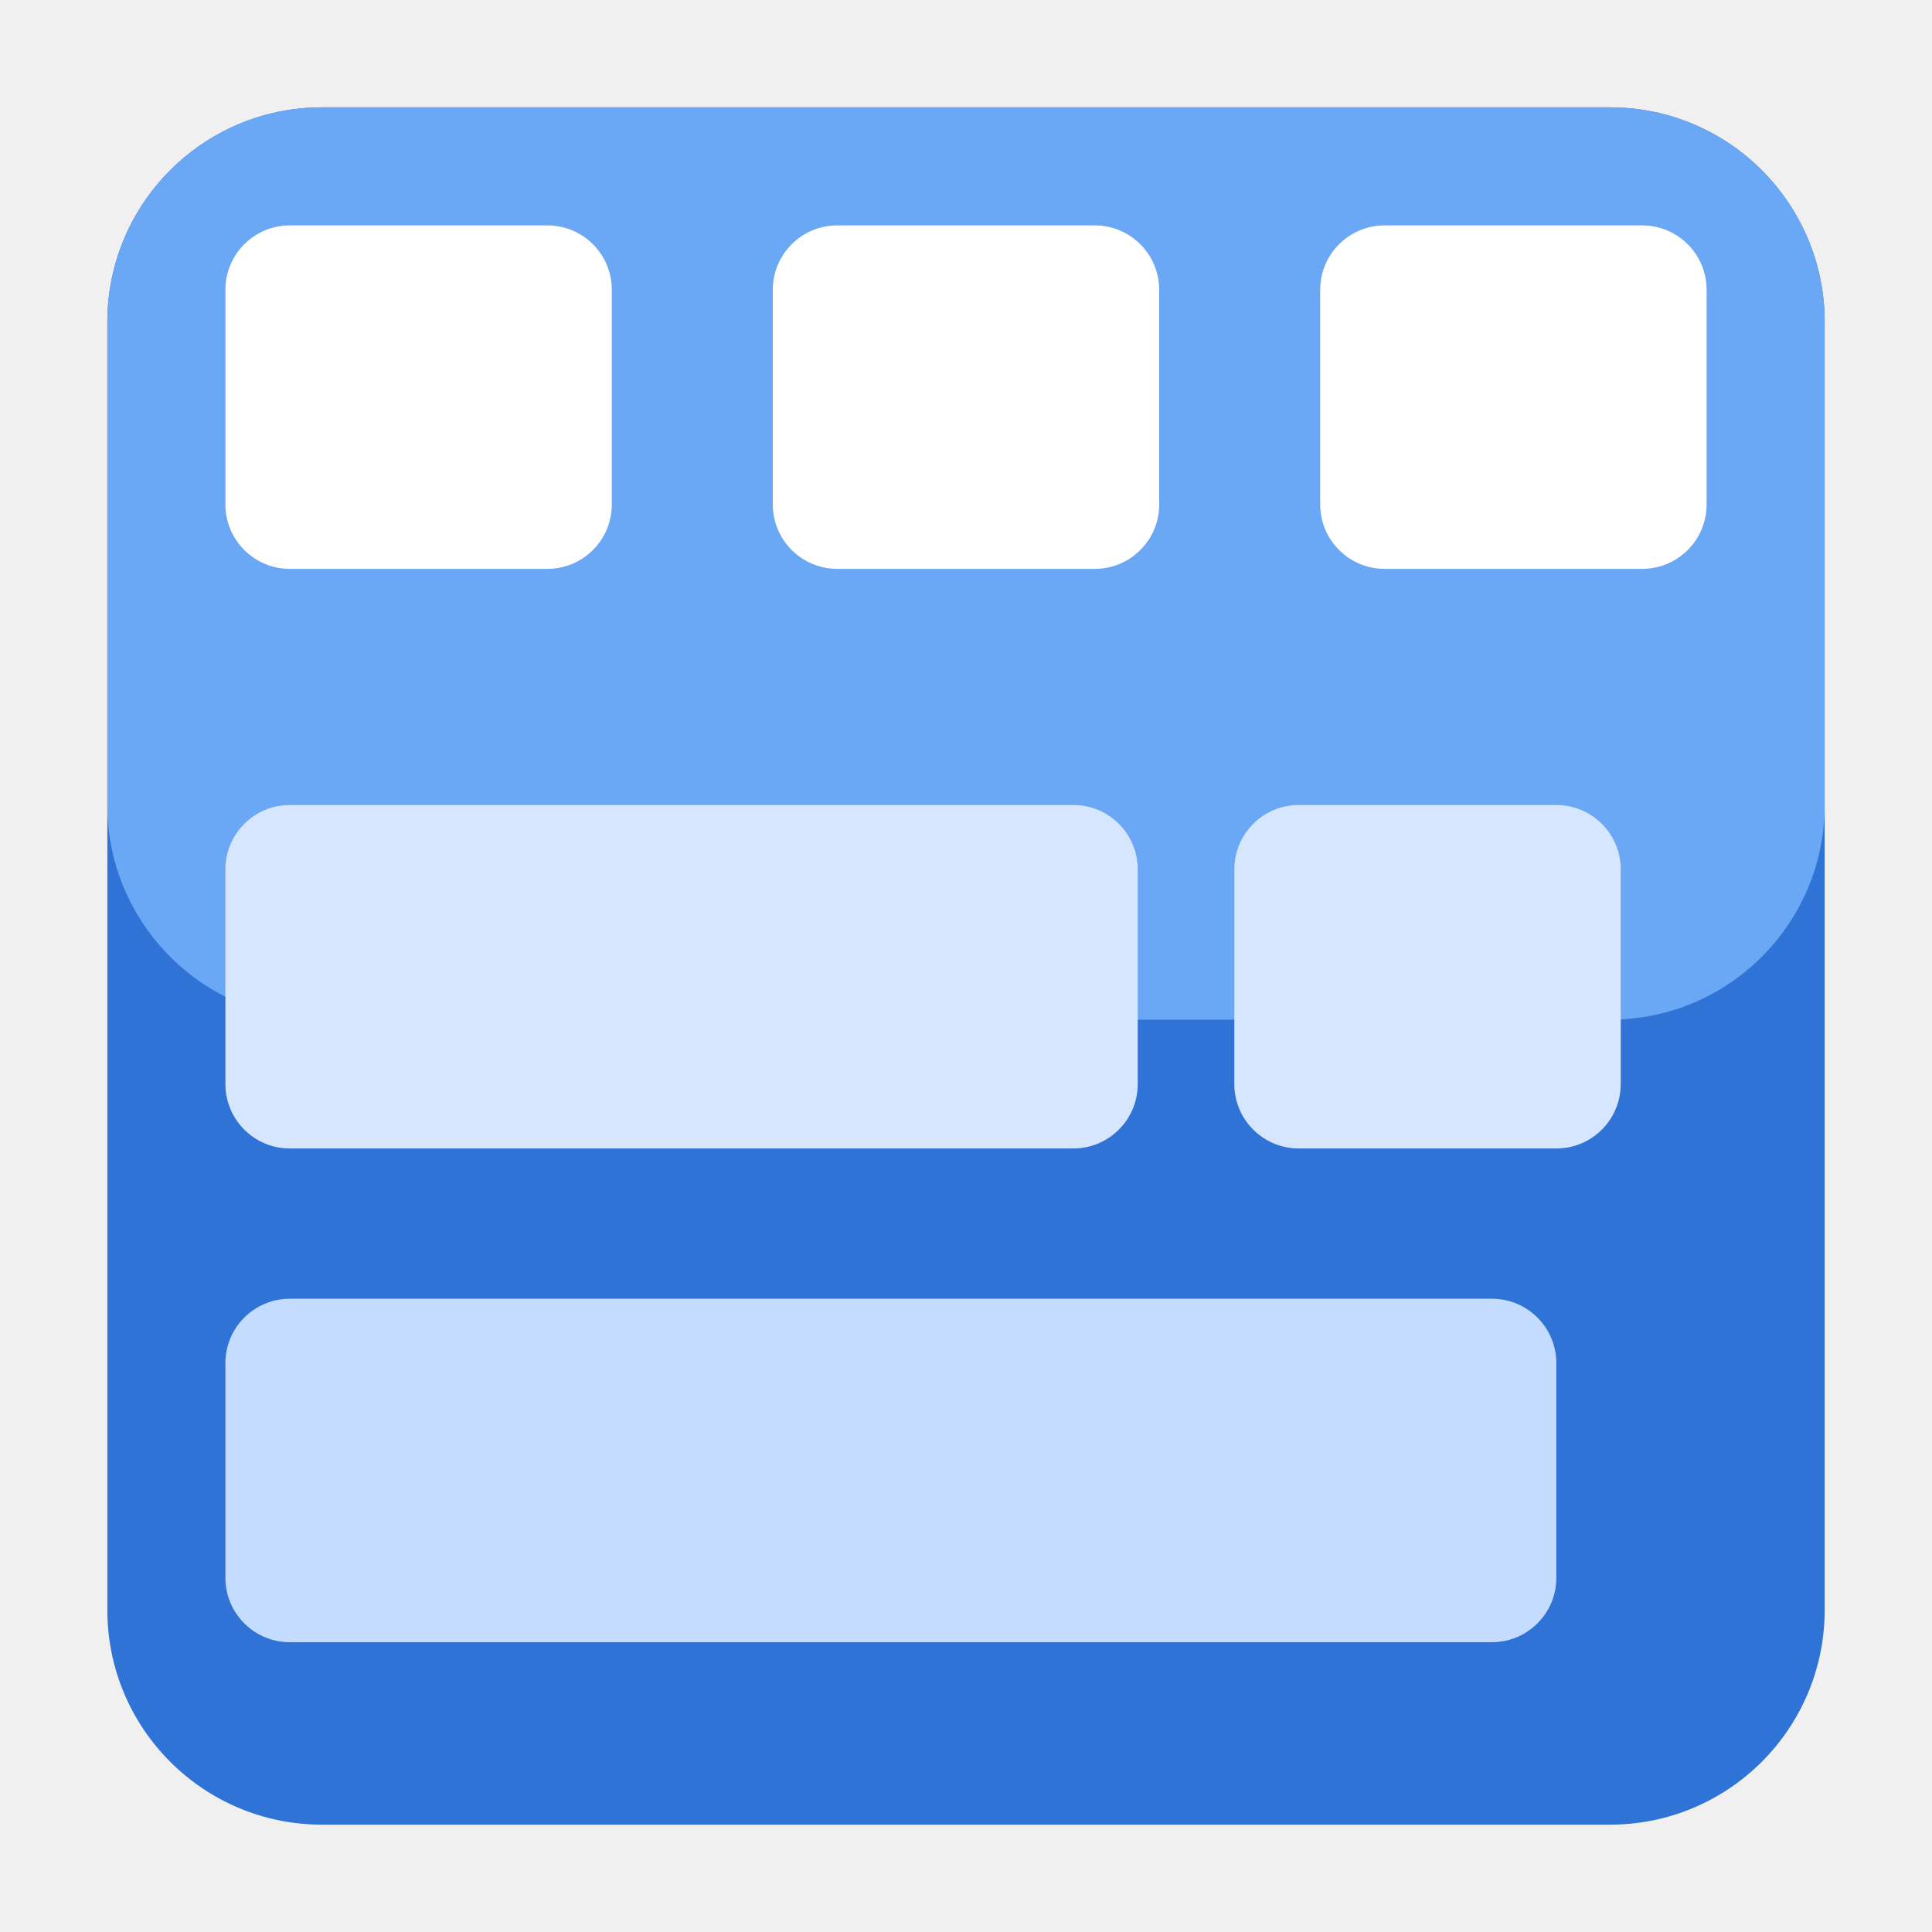
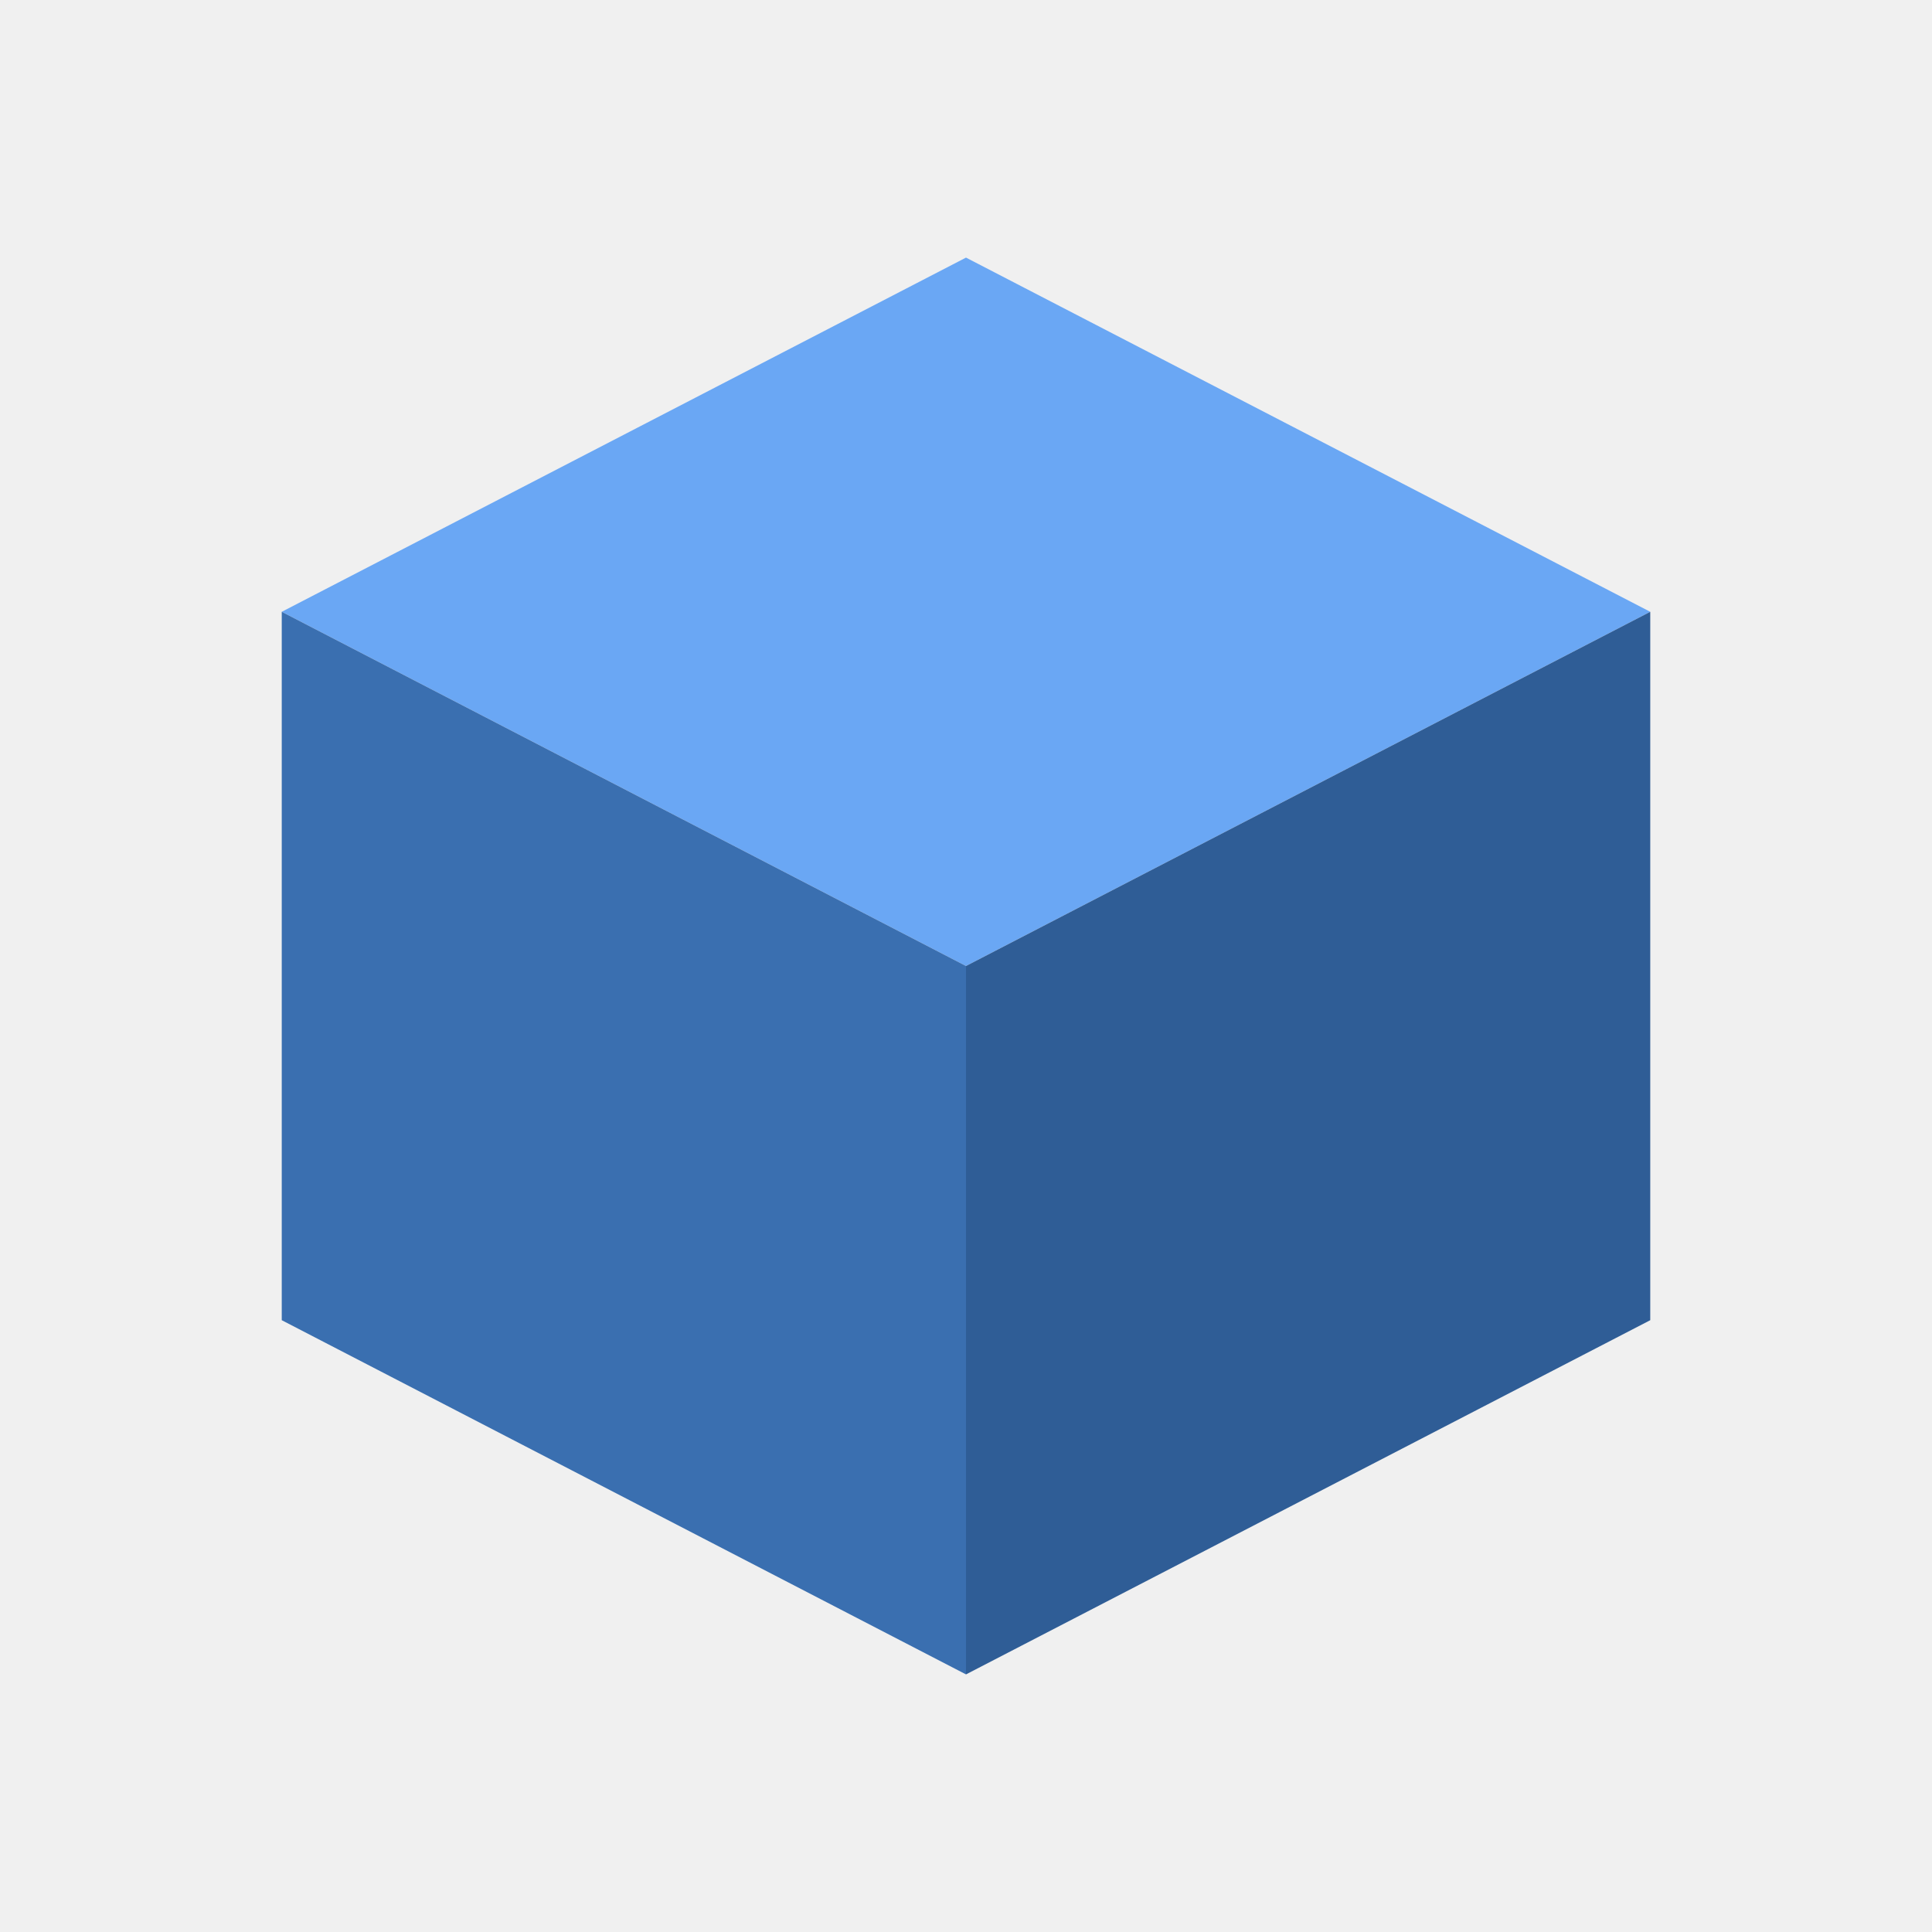
- <svg xmlns="http://www.w3.org/2000/svg" id="ModuleIcon" width="18" height="18" viewBox="0 0 18 18">
-   <rect x="1" y="1" width="16" height="16" rx="2" fill="#2f73d6" />
-   <rect x="1" y="1" width="16" height="8.5" rx="2" fill="#6aa7f4" />
-   <g fill="#ffffff">
-     <rect x="2.1" y="2.1" width="3.6" height="3.2" rx="0.6" />
-     <rect x="7.2" y="2.1" width="3.6" height="3.2" rx="0.6" />
-     <rect x="12.3" y="2.1" width="3.6" height="3.2" rx="0.6" />
-   </g>
-   <rect x="2.1" y="7.5" width="8.5" height="3.2" rx="0.6" fill="#d6e6ff" />
-   <rect x="11.5" y="7.5" width="3.6" height="3.2" rx="0.6" fill="#d6e6ff" />
-   <rect x="2.1" y="12.1" width="12.4" height="3.2" rx="0.6" fill="#c4dcff" />
+ <svg xmlns="http://www.w3.org/2000/svg" id="ModuleIcon" width="24" height="24" viewBox="0 0 24 24">
+   <polygon points="12,3.2 20.5,7.6 12,12 3.5,7.6" fill="#6aa7f4" />
+   <polygon points="3.5,7.6 12,12 12,20.8 3.5,16.4" fill="#3a6fb0" />
+   <polygon points="20.5,7.6 12,12 12,20.8 20.5,16.4" fill="#2f5d96" />
</svg>
